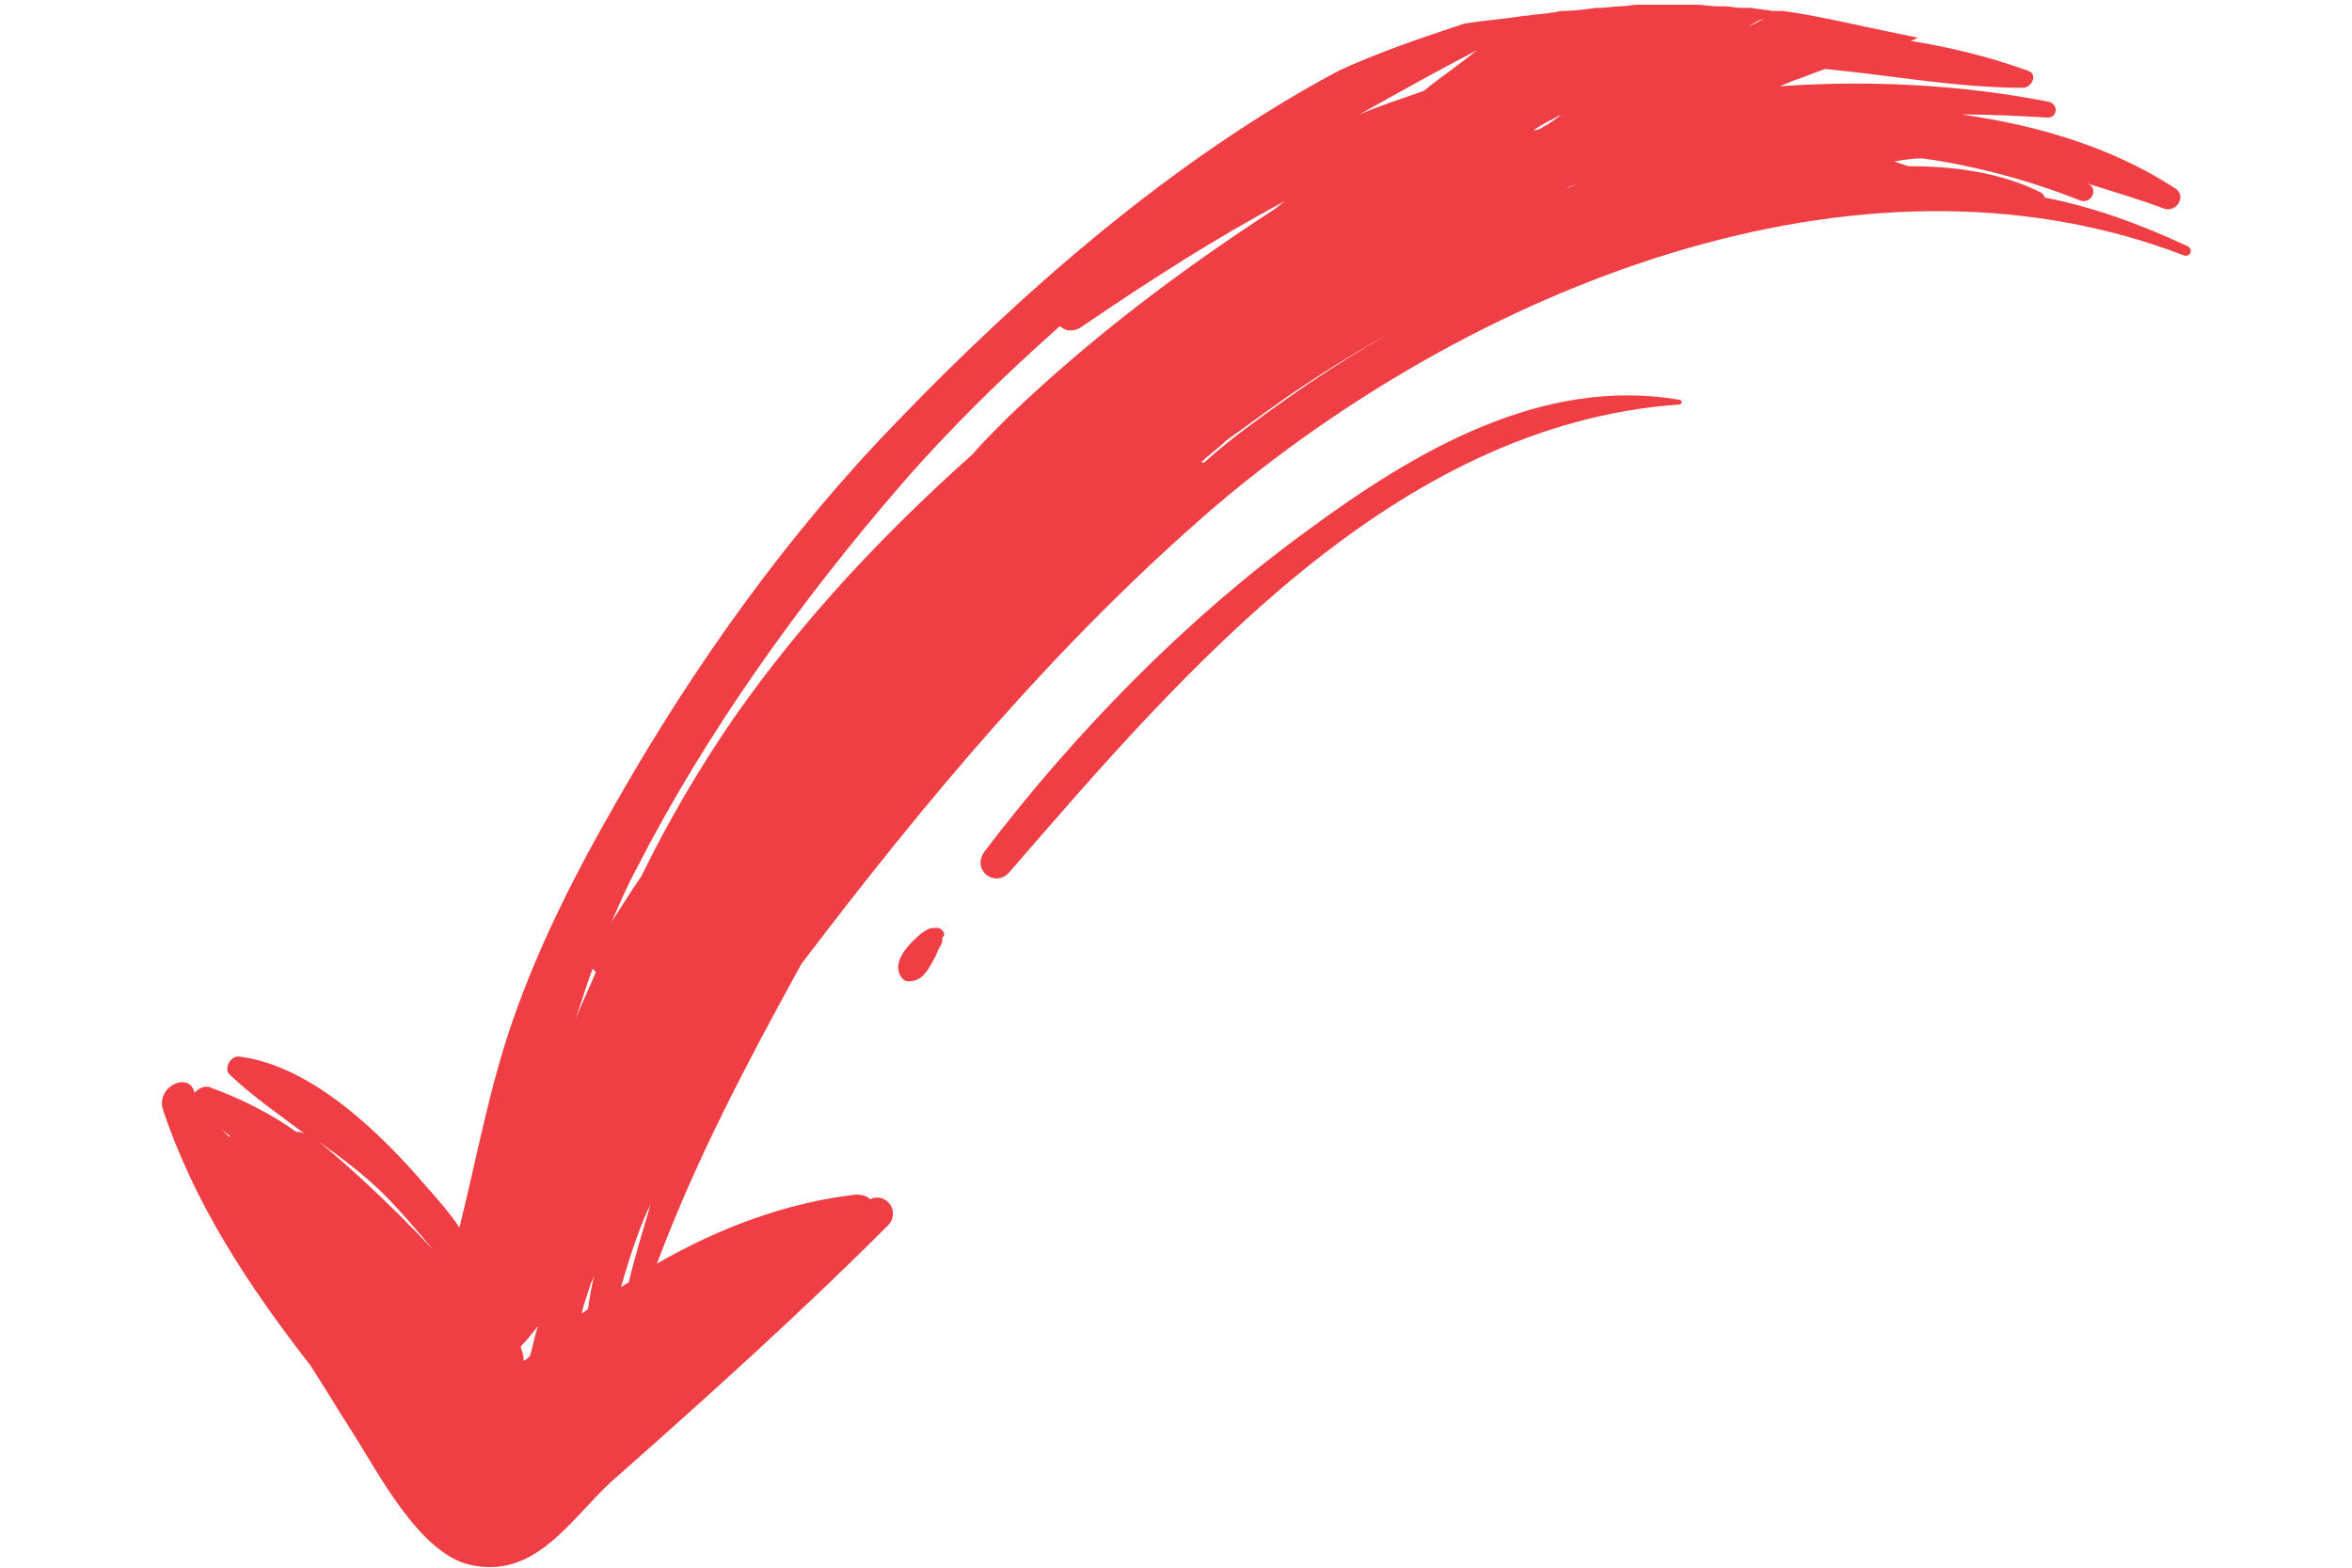
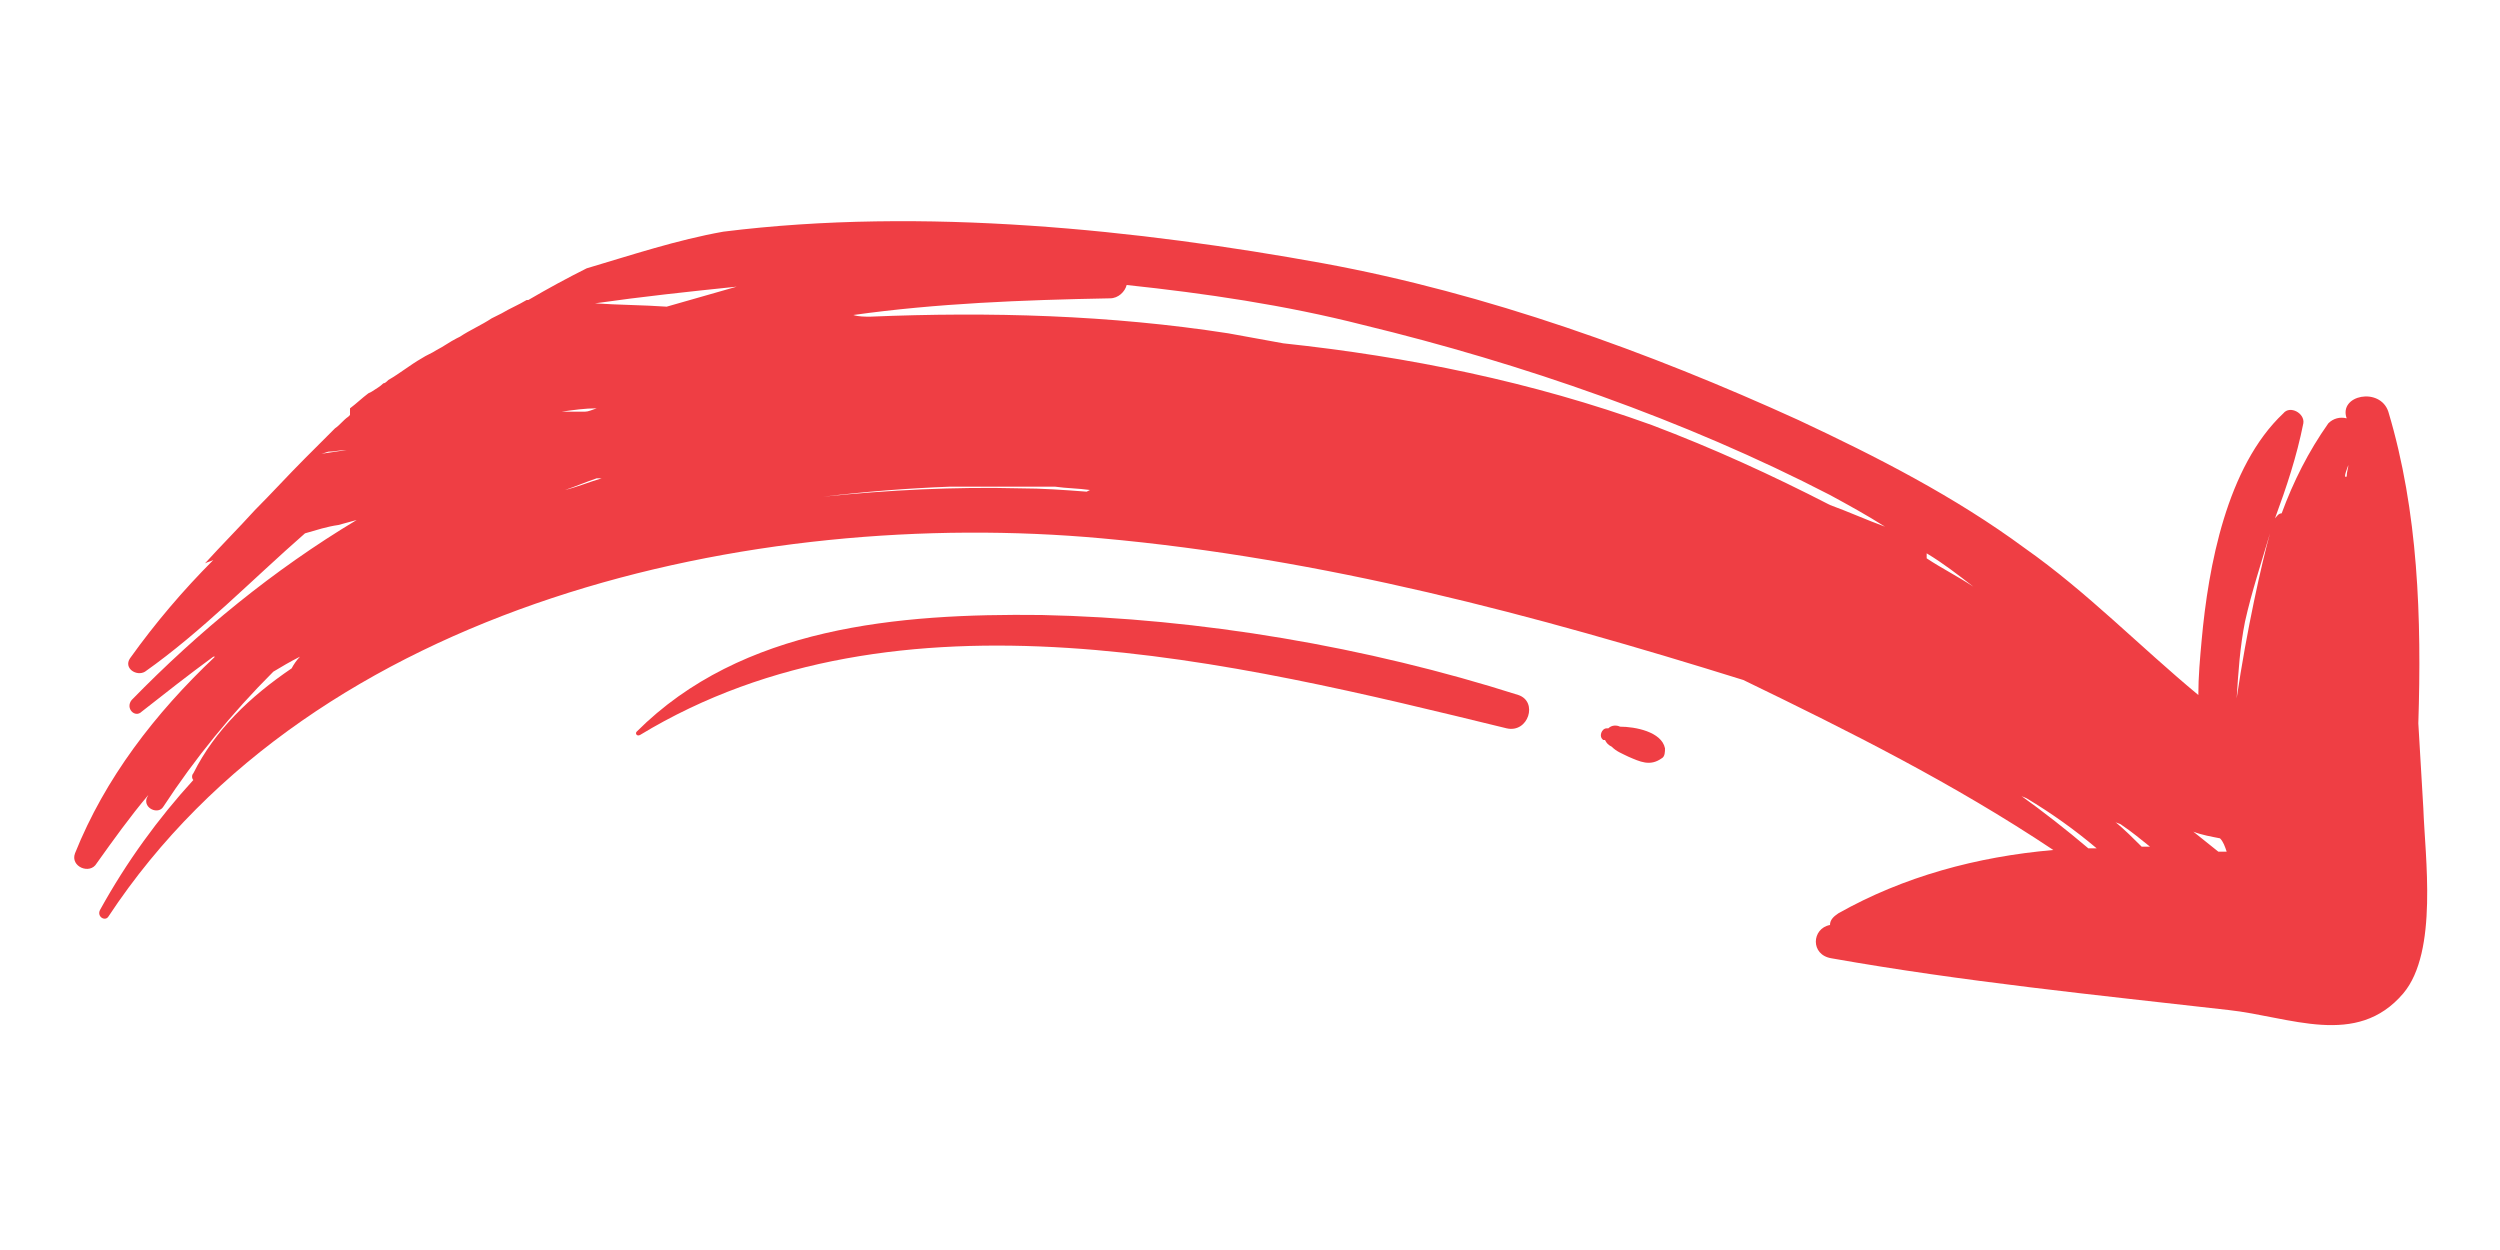
- <svg xmlns="http://www.w3.org/2000/svg" version="1.1" id="Layer_1" x="0px" y="0px" viewBox="0 0 150 100" style="enable-background:new 0 0 150 100;" xml:space="preserve">
+ <svg xmlns="http://www.w3.org/2000/svg" version="1.1" id="Layer_1" x="0px" y="0px" viewBox="0 0 150 75" style="enable-background:new 0 0 150 75;" xml:space="preserve">
  <style type="text/css">
- 	.st0{fill:#F69F1A;}
- 	.st1{fill:#EF3E44;}
+ 	.st0{fill:#EF3E44;}
+ 	.st1{fill:#F69F1A;}
</style>
  <g>
-     <path class="st0" d="M-115.9,55.6c-11.1-12.8-24.5-28.5-42.7-29.8c-0.2,0-0.2-0.3,0-0.3c8.8-1.5,16.9,3.3,23.8,8.4   c7.7,5.6,14.8,12.9,20.5,20.4C-113.4,55.5-115,56.7-115.9,55.6z" />
-     <path class="st0" d="M-108.9,62.2c-0.1,0.2-0.3,0.4-0.5,0.4c-0.9,0-1.2-0.6-1.6-1.3c-0.2-0.3-0.3-0.7-0.5-1   c-0.1-0.2-0.1-0.3-0.1-0.5l0,0l-0.1-0.1c-0.1-0.3,0.3-0.6,0.6-0.5l0.1,0c0.3,0,0.5,0.2,0.7,0.3C-109.6,60.1-108.4,61.2-108.9,62.2z   " />
-     <path class="st0" d="M-64.1,69.7c-0.2-0.3-0.6-0.5-1.1-0.3c-2,0.7-3.8,1.6-5.4,2.8c-0.2-0.1-0.3,0-0.5,0.1c1.6-1.2,3.2-2.3,4.7-3.7   c0.5-0.5,0-1.3-0.6-1.2c-4.6,0.6-8.9,4.9-11.9,8.3c-0.7,0.9-1.4,1.7-2.1,2.6c-1.1-4.4-1.9-8.9-3.4-13.2c-1.7-5-4.1-9.6-6.7-14.1   c-4.9-8.6-10.9-17-17.8-24.1c-7.8-8.1-17.5-16.7-28.2-22.4c-2.6-1.2-5.3-2.1-8-3c-1.3-0.2-2.6-0.4-3.9-0.5l0,0   c-0.5-0.1-1.1-0.1-1.6-0.2c-0.2,0-0.4-0.1-0.6-0.1l0,0c-0.7-0.1-1.4-0.2-2.2-0.2l0,0l0,0l-0.2,0c-0.5,0-0.9-0.1-1.4-0.1h0   c-0.3,0-0.7-0.1-1-0.1c-0.8,0-1.6-0.1-2.4,0c-0.1,0-0.3,0-0.4,0l0,0c-0.3,0-0.6,0-0.8,0l-0.2,0c-0.5,0-0.9,0-1.3,0.1   c-0.1,0-0.2,0-0.3,0l-0.1,0l0,0l-0.1,0c-0.3,0-0.7,0.1-1,0.1l-0.2,0l0,0l-0.1,0c-0.1,0-0.3,0-0.4,0c-0.4,0.1-0.9,0.1-1.3,0.2   c-0.1,0-0.2,0-0.3,0l0,0c-0.1,0-0.2,0-0.3,0l0,0l0,0l-0.1,0l0,0c-1.4,0.2-2.8,0.5-4.3,0.8l0,0l0,0c-1.4,0.3-2.8,0.6-4.3,0.9   c0.2,0,0.3,0.1,0.5,0.2c-2.5,0.4-5,1.1-7.5,1.9c-0.7,0.2-0.3,1.1,0.3,1.1c4.2,0,8.4-0.8,12.6-1.2c0.7,0.2,1.3,0.5,1.9,0.7   c0.3,0.1,0.7,0.3,1,0.4c-5.8-0.4-11.6-0.1-17.2,1c-0.6,0.1-0.5,1,0.1,1c1.8-0.1,3.6-0.1,5.4-0.2l0.1,0c-4.9,0.7-9.7,2.1-13.6,4.7   c-0.7,0.5,0,1.5,0.7,1.3c1.6-0.6,3.3-1.1,4.9-1.6l-0.2,0.1c-0.5,0.4,0,1.2,0.6,1c3.2-1.3,6.6-2.2,10.1-2.7c0.6,0,1.2,0.1,1.8,0.2   c-0.3,0.1-0.6,0.2-0.9,0.3c-3-0.1-5.9,0.4-8.5,1.7c-0.1,0.1-0.2,0.2-0.2,0.3c-3.1,0.7-6.1,1.7-9.1,3.1c-0.4,0.2-0.1,0.7,0.2,0.6   c21-8.1,45.8,2.4,61.8,16c10.1,8.7,18.5,18.8,26.5,29.3c3.4,6.2,6.7,12.4,9.2,19.1c-4-2.3-8.3-3.9-12.7-4.4c-0.4,0-0.6,0.1-0.9,0.3   c-1-0.5-2,0.8-1.1,1.7c5.6,5.7,11.7,11,17.6,16.3c2.7,2.4,5,6.3,9.1,5.3c3.2-0.8,5.8-5.9,7.4-8.4c0.9-1.4,1.8-2.9,2.7-4.3   c3.9-5,7.3-10.3,9.4-16.3C-61.4,69.3-63.6,68.3-64.1,69.7z M-89.3,61.8c0.4,1.1,0.8,2.2,1.1,3.2c-0.4-1-0.9-2-1.3-3   C-89.4,61.9-89.3,61.8-89.3,61.8z M-151.4,12c-0.7-0.2-1.4-0.5-2.2-0.7c0.7,0.2,1.3,0.4,2,0.6L-151.4,12z M-150,8.1   c-0.4-0.3-0.8-0.6-1.2-0.8c0.6,0.3,1.2,0.7,1.8,1C-149.6,8.3-149.8,8.2-150,8.1z M-88.5,83.9c-0.1-0.1-0.3-0.2-0.4-0.3   c-0.1-0.7-0.3-1.4-0.4-2.1c0.1,0.1,0.1,0.2,0.2,0.4C-89,82.5-88.7,83.2-88.5,83.9z M-122.9,34c-0.7-0.6-1.4-1.3-2.1-1.9   c0.7,0.6,1.4,1.2,2,1.8L-122.9,34L-122.9,34z M-85,86.8c-0.1-0.1-0.2-0.2-0.4-0.3c-0.1-0.6-0.3-1.2-0.5-1.9   c0.4,0.4,0.7,0.9,1.1,1.3C-84.8,86.2-84.9,86.5-85,86.8z M-91.6,81.8c-0.4-1.7-0.9-3.3-1.4-5c0.1,0.1,0.1,0.2,0.2,0.4   c0.7,1.6,1.3,3.2,1.7,4.9C-91.3,82-91.4,81.9-91.6,81.8z M-141.3,20.6c2.2,1.2,4.4,2.5,6.5,3.9c1.7,1.2,3.4,2.4,5.1,3.6   c0.5,0.5,1.1,0.9,1.6,1.4l-0.2,0c-1-0.8-2.1-1.7-3.1-2.5C-134.5,24.7-137.8,22.5-141.3,20.6z M-163.9,1.2c0.3,0.2,0.6,0.4,1,0.5   l0,0c-0.6-0.3-1.2-0.6-1.8-0.9C-164.5,1-164.2,1.1-163.9,1.2z M-138.2,7.3c-1.4-0.5-2.7-1-4.1-1.5c-1.1-0.9-2.3-1.8-3.4-2.6   C-143.2,4.5-140.7,5.9-138.2,7.3z M-92,55.5c0.6,1.1,1.1,2.3,1.6,3.4c-0.6-1-1.3-2-1.9-2.9c-1.8-3.5-3.7-6.9-5.9-10.1   c-4.3-6.3-9.5-11.8-15.2-16.8c-0.8-0.8-1.5-1.6-2.3-2.4c-5.2-5-10.9-9.3-16.9-13.2c-0.3-0.2-0.5-0.4-0.8-0.6   c4.5,2.4,8.8,5.1,13.1,8.1c0.4,0.3,0.9,0.2,1.2-0.1c3.6,3.1,7,6.5,10.2,10.2C-102.5,38.4-96.5,46.8-92,55.5z M-71.8,72.7   c-1.5,1.2-4.5,3.9-7.3,6.9c1-1.2,2-2.4,3.1-3.5C-74.7,74.9-73.2,73.8-71.8,72.7z M-65.6,72c-0.2,0.2-0.3,0.3-0.5,0.5l-0.1,0   C-66,72.3-65.8,72.2-65.6,72z" />
+     <path class="st0" d="M90.4,43.7c-16.4-4-36.5-9-52,0.4c-0.2,0.1-0.3-0.1-0.2-0.2c6.3-6.3,15.7-7.1,24.3-7   c9.5,0.2,19.5,1.9,28.6,4.8C92.3,42.1,91.7,44,90.4,43.7z" />
+     <path class="st0" d="M99.9,44.9c0,0.2,0,0.5-0.2,0.6c-0.7,0.5-1.3,0.2-2-0.1c-0.4-0.2-0.7-0.3-1-0.6c-0.2-0.1-0.3-0.2-0.4-0.4l0,0   l-0.1,0c-0.3-0.2-0.1-0.7,0.2-0.7l0.1,0c0.2-0.2,0.5-0.2,0.7-0.1C98.1,43.6,99.7,43.9,99.9,44.9z" />
+     <path class="st0" d="M140.8,25.1c-0.4-0.1-0.8,0-1.1,0.3c-1.2,1.7-2.1,3.5-2.8,5.4c-0.2,0-0.3,0.2-0.4,0.3c0.7-1.9,1.3-3.7,1.7-5.7   c0.1-0.6-0.8-1.1-1.2-0.6c-3.4,3.2-4.5,9.2-4.9,13.6c-0.1,1.1-0.2,2.2-0.2,3.3c-3.5-2.9-6.7-6.2-10.4-8.8   c-4.2-3.1-8.9-5.5-13.6-7.7c-9-4.1-18.7-7.6-28.5-9.4c-11-2-24-3.4-36-1.9c-2.8,0.5-5.5,1.4-8.2,2.2c-1.2,0.6-2.3,1.2-3.5,1.9   l-0.1,0c-0.5,0.3-1,0.5-1.5,0.8c-0.2,0.1-0.4,0.2-0.6,0.3l0,0c-0.6,0.4-1.3,0.7-1.9,1.1l0,0v0l-0.2,0.1c-0.4,0.2-0.8,0.5-1.2,0.7   c-0.3,0.2-0.6,0.3-0.9,0.5c-0.7,0.4-1.3,0.9-2,1.3c-0.1,0.1-0.2,0.2-0.3,0.2l0,0c-0.2,0.2-0.4,0.3-0.7,0.5l-0.2,0.1   c-0.4,0.3-0.7,0.6-1.1,0.9L21,24.9L20.9,25l0,0L20.9,25c-0.3,0.2-0.5,0.5-0.8,0.7L20,25.8l0,0l-0.1,0.1c-0.1,0.1-0.2,0.2-0.3,0.3   c-0.3,0.3-0.6,0.6-0.9,0.9l-0.2,0.2l0,0l-0.2,0.2l0,0l0,0l0,0l0,0c-1,1-2,2.1-3,3.1l0,0l0,0c-1,1.1-2,2.1-3,3.2   c0.2-0.1,0.3-0.1,0.5-0.2c-1.8,1.8-3.5,3.8-5,5.9c-0.4,0.6,0.4,1.1,0.9,0.8c3.4-2.4,6.4-5.5,9.6-8.3c0.7-0.2,1.3-0.4,2-0.5   c0.4-0.1,0.7-0.2,1.1-0.3c-5,3-9.5,6.7-13.5,10.8c-0.4,0.5,0.2,1.1,0.6,0.7c1.4-1.1,2.8-2.2,4.3-3.3l0.1,0   c-3.6,3.4-6.6,7.3-8.4,11.8c-0.3,0.8,0.9,1.3,1.3,0.6c1-1.4,2-2.8,3.1-4.1l-0.1,0.2c-0.2,0.6,0.7,1,1,0.5c1.9-2.9,4.1-5.6,6.6-8.1   c0.5-0.3,1-0.6,1.6-0.9c-0.2,0.2-0.4,0.5-0.5,0.7c-2.5,1.7-4.6,3.7-5.9,6.3c-0.1,0.1-0.1,0.3,0,0.4c-2.1,2.3-4,4.9-5.6,7.8   C5.8,55,6.3,55.3,6.5,55c12.4-18.8,38.7-24.6,59.6-22.7c13.3,1.2,26,4.6,38.5,8.5c6.4,3.1,12.6,6.2,18.6,10.2   c-4.6,0.4-9,1.6-12.9,3.8c-0.3,0.2-0.5,0.4-0.5,0.7c-1.1,0.2-1.2,1.8,0.1,2c7.9,1.4,15.9,2.2,23.8,3.1c3.7,0.4,7.7,2.3,10.5-1   c2.1-2.5,1.3-8.2,1.2-11.1c-0.1-1.7-0.2-3.4-0.3-5.1c0.2-6.3,0-12.7-1.8-18.7C142.8,23.2,140.3,23.7,140.8,25.1z M115.6,33.2   c1,0.6,1.9,1.3,2.8,2c-0.9-0.6-1.9-1.1-2.8-1.7L115.6,33.2z M36.1,28.7c-0.7,0.2-1.4,0.5-2.2,0.7c0.6-0.2,1.3-0.5,1.9-0.7   L36.1,28.7z M35.1,24.7c-0.5,0-1,0-1.4,0c0.7-0.1,1.4-0.2,2.1-0.2C35.5,24.6,35.3,24.7,35.1,24.7z M129,50.8c-0.2,0-0.3,0-0.5,0   c-0.5-0.5-1-1-1.6-1.5c0.1,0.1,0.3,0.1,0.4,0.2C127.9,49.9,128.5,50.4,129,50.8z M72.1,30.1c-0.9-0.1-1.9-0.2-2.8-0.3   c0.9,0.1,1.8,0.2,2.7,0.3L72.1,30.1L72.1,30.1z M133.6,51.1c-0.2,0-0.3,0-0.5,0c-0.5-0.4-1-0.8-1.5-1.2c0.5,0.2,1.1,0.3,1.6,0.4   C133.4,50.5,133.5,50.8,133.6,51.1z M125.3,50.9c-1.3-1.1-2.7-2.2-4.1-3.2c0.1,0.1,0.2,0.1,0.4,0.2c1.5,0.9,2.9,1.9,4.2,3   C125.7,50.9,125.5,50.9,125.3,50.9z M49.4,29.8c2.5-0.3,5-0.5,7.6-0.6c2.1,0,4.2,0,6.3,0c0.7,0.1,1.4,0.1,2.1,0.2l-0.2,0.1   c-1.3-0.1-2.7-0.2-4-0.2C57.3,29.2,53.3,29.4,49.4,29.8z M19.7,27.1c0.4,0,0.7-0.1,1.1-0.1l0,0c-0.7,0.1-1.3,0.2-2,0.3   C19.1,27.3,19.4,27.2,19.7,27.1z M44.2,17.2c-1.4,0.4-2.8,0.8-4.2,1.2c-1.4-0.1-2.9-0.1-4.3-0.2C38.5,17.8,41.3,17.5,44.2,17.2z    M109.8,29.7c1.1,0.6,2.2,1.2,3.3,1.9c-1.1-0.4-2.2-0.9-3.3-1.3c-3.5-1.8-7-3.4-10.7-4.8c-7.2-2.6-14.6-4.1-22.1-4.9   c-1.1-0.2-2.2-0.4-3.3-0.6c-7.1-1.1-14.3-1.3-21.5-1c-0.3,0-0.7,0-1-0.1c5-0.7,10.1-0.9,15.4-1c0.5,0,0.9-0.4,1-0.8   c4.7,0.5,9.5,1.2,14.2,2.4C91.3,21.8,101.1,25.2,109.8,29.7z M136.2,32c-0.5,1.8-1.4,5.8-2,9.9c0.1-1.6,0.2-3.1,0.5-4.6   C135.1,35.5,135.7,33.7,136.2,32z M140.9,27.9c0,0.2-0.1,0.4-0.1,0.7l-0.1,0C140.7,28.4,140.8,28.2,140.9,27.9z" />
  </g>
  <g>
-     <path class="st1" d="M64.4,55.6c11.1-12.8,24.5-28.5,42.7-29.8c0.2,0,0.2-0.3,0-0.3c-8.8-1.5-16.9,3.3-23.8,8.4   c-7.7,5.6-14.8,12.9-20.5,20.4C61.9,55.5,63.5,56.7,64.4,55.6z" />
-     <path class="st1" d="M57.4,62.2c0.1,0.2,0.3,0.4,0.5,0.4c0.9,0,1.2-0.6,1.6-1.3c0.2-0.3,0.3-0.7,0.5-1c0.1-0.2,0.1-0.3,0.1-0.5l0,0   l0.1-0.1c0.1-0.3-0.3-0.6-0.6-0.5l-0.1,0c-0.3,0-0.5,0.2-0.7,0.3C58.1,60.1,56.9,61.2,57.4,62.2z" />
-     <path class="st1" d="M10.4,70.8c2,6,5.5,11.3,9.4,16.3c0.9,1.4,1.8,2.9,2.7,4.3c1.6,2.5,4.2,7.6,7.4,8.4c4.2,1,6.4-2.8,9.1-5.3   c6-5.3,12-10.7,17.6-16.3c0.9-0.9-0.1-2.2-1.1-1.7c-0.2-0.2-0.5-0.3-0.9-0.3c-4.4,0.5-8.7,2.1-12.7,4.4c2.5-6.7,5.8-12.9,9.2-19.1   C59,51.1,67.4,41,77.5,32.3c16-13.6,40.8-24.1,61.8-16c0.4,0.1,0.6-0.4,0.2-0.6c-3-1.4-6-2.5-9.1-3.1c0-0.1-0.1-0.2-0.2-0.3   c-2.6-1.3-5.5-1.7-8.5-1.7c-0.3-0.1-0.6-0.2-0.9-0.3c0.6-0.1,1.2-0.2,1.8-0.2c3.5,0.5,6.8,1.4,10.1,2.7c0.6,0.2,1.1-0.6,0.6-1   l-0.2-0.1c1.6,0.5,3.3,1,4.9,1.6c0.8,0.3,1.5-0.8,0.7-1.3c-4-2.6-8.7-4-13.6-4.7l0.1,0c1.8,0,3.6,0.1,5.4,0.2c0.6,0,0.7-0.8,0.1-1   c-5.6-1.1-11.4-1.4-17.2-1c0.3-0.1,0.7-0.3,1-0.4c0.6-0.2,1.3-0.5,1.9-0.7c4.2,0.4,8.4,1.2,12.6,1.2c0.6,0,1-0.9,0.3-1.1   c-2.5-0.9-5-1.5-7.5-1.9c0.2,0,0.3-0.1,0.5-0.2c-1.5-0.3-2.9-0.6-4.3-0.9l0,0l0,0c-1.4-0.3-2.8-0.6-4.3-0.8l0,0l-0.1,0l0,0l0,0   l-0.3,0l0,0l-0.3,0c-0.4-0.1-0.9-0.1-1.3-0.2c-0.1,0-0.3,0-0.4,0l-0.1,0l0,0l-0.2,0c-0.3,0-0.7-0.1-1-0.1l-0.1,0l0,0l-0.1,0l-0.3,0   c-0.4,0-0.9-0.1-1.3-0.1l-0.2,0c-0.3,0-0.6,0-0.8,0l0,0c-0.1,0-0.3,0-0.4,0c-0.8,0-1.6,0-2.4,0c-0.3,0-0.7,0.1-1,0.1   c-0.5,0-0.9,0.1-1.4,0.1l-0.2,0l0,0l0,0c-0.7,0.1-1.4,0.2-2.2,0.2l0,0c-0.2,0-0.4,0.1-0.6,0.1c-0.5,0.1-1.1,0.1-1.6,0.2l-0.1,0   c-1.3,0.2-2.6,0.3-3.9,0.5c-2.7,0.9-5.4,1.8-8,3c-10.7,5.7-20.4,14.3-28.2,22.4c-6.9,7.1-12.9,15.5-17.8,24.1   c-2.6,4.5-5,9.2-6.7,14.1c-1.5,4.3-2.3,8.8-3.4,13.2c-0.6-0.9-1.3-1.7-2.1-2.6c-2.9-3.4-7.3-7.7-11.9-8.3c-0.6-0.1-1.1,0.8-0.6,1.2   c1.5,1.4,3.1,2.5,4.7,3.7c-0.2-0.1-0.4-0.1-0.5-0.1c-1.7-1.2-3.5-2.1-5.4-2.8c-0.4-0.2-0.8,0-1.1,0.3C12.1,68.3,9.9,69.3,10.4,70.8   z M38,62c-0.4,1-0.9,2-1.3,3c0.4-1.1,0.7-2.2,1.1-3.2L38,62z M100.1,11.9c0.7-0.2,1.3-0.4,2-0.6c-0.7,0.2-1.4,0.4-2.2,0.7   L100.1,11.9z M97.8,8.3c0.6-0.4,1.2-0.7,1.8-1c-0.4,0.3-0.8,0.6-1.2,0.8C98.3,8.2,98.1,8.3,97.8,8.3z M37.7,81.8   c0.1-0.1,0.1-0.2,0.2-0.4c-0.2,0.7-0.3,1.4-0.4,2.1c-0.1,0.1-0.3,0.2-0.4,0.3C37.2,83.2,37.5,82.5,37.7,81.8z M71.4,34l0.1-0.1   c0.7-0.6,1.4-1.2,2-1.8C72.8,32.7,72.1,33.3,71.4,34L71.4,34z M33.2,85.9c0.4-0.4,0.7-0.8,1.1-1.3c-0.2,0.6-0.3,1.2-0.5,1.9   c-0.1,0.1-0.2,0.2-0.4,0.3C33.4,86.5,33.3,86.2,33.2,85.9z M39.6,82.1c0.5-1.7,1-3.3,1.7-4.9c0.1-0.1,0.1-0.2,0.2-0.4   c-0.5,1.7-1,3.3-1.4,5C39.9,81.9,39.8,82,39.6,82.1z M79.9,27c-1.1,0.8-2.1,1.6-3.1,2.5l-0.2,0c0.5-0.5,1.1-0.9,1.6-1.4   c1.7-1.2,3.4-2.5,5.1-3.6c2.1-1.4,4.3-2.7,6.5-3.9C86.3,22.5,83,24.7,79.9,27z M113.3,0.8c-0.6,0.3-1.2,0.6-1.8,0.9l0,0   c0.3-0.2,0.6-0.4,1-0.5C112.7,1.1,113,1,113.3,0.8z M94.2,3.2c-1.1,0.9-2.3,1.7-3.4,2.6c-1.4,0.5-2.7,0.9-4.1,1.5   C89.2,5.9,91.7,4.5,94.2,3.2z M57.4,31c3.2-3.7,6.7-7.1,10.2-10.2c0.3,0.3,0.8,0.4,1.3,0.1c4.4-3,8.6-5.7,13.1-8.1   c-0.3,0.2-0.5,0.4-0.8,0.6c-6,3.9-11.7,8.2-16.9,13.2c-0.8,0.8-1.6,1.6-2.3,2.4c-5.6,5-10.8,10.5-15.2,16.8   c-2.2,3.2-4.2,6.6-5.9,10.1c-0.7,1-1.3,2-1.9,2.9c0.5-1.1,1-2.3,1.6-3.4C45,46.8,51,38.4,57.4,31z M24.5,76.2   c1.1,1.1,2.1,2.3,3.1,3.5c-2.8-3-5.8-5.7-7.3-6.9C21.7,73.8,23.2,74.9,24.5,76.2z M14.7,72.5l-0.1,0c-0.2-0.2-0.3-0.3-0.5-0.5   C14.3,72.2,14.5,72.3,14.7,72.5z" />
+     <path class="st1" d="M261.1,43.7c16.4-4,36.5-9,52,0.4c0.2,0.1,0.3-0.1,0.2-0.2c-6.3-6.3-15.7-7.1-24.3-7   c-9.5,0.2-19.5,1.9-28.6,4.8C259.2,42.1,259.8,44,261.1,43.7z" />
+     <path class="st1" d="M251.6,44.9c0,0.2,0,0.5,0.2,0.6c0.7,0.5,1.3,0.2,2-0.1c0.4-0.2,0.7-0.3,1-0.6c0.2-0.1,0.3-0.2,0.4-0.4l0,0   l0.1,0c0.3-0.2,0.1-0.7-0.2-0.7l-0.1,0c-0.2-0.2-0.5-0.2-0.7-0.1C253.4,43.6,251.8,43.9,251.6,44.9z" />
+     <path class="st1" d="M208.3,24.7c-1.8,6.1-2.1,12.4-1.8,18.7c-0.1,1.7-0.2,3.4-0.3,5.1c-0.2,2.9-1,8.6,1.2,11.1   c2.8,3.3,6.8,1.4,10.5,1c7.9-0.9,16-1.7,23.8-3.1c1.2-0.2,1.2-1.8,0.1-2c-0.1-0.3-0.2-0.5-0.5-0.7c-3.9-2.2-8.4-3.3-12.9-3.8   c5.9-4,12.2-7.2,18.6-10.2c12.5-4,25.2-7.3,38.5-8.5c20.9-1.9,47.2,4,59.6,22.7c0.2,0.3,0.7,0,0.5-0.3c-1.6-2.9-3.5-5.5-5.6-7.8   c0-0.1,0.1-0.2,0-0.4c-1.3-2.5-3.4-4.6-5.9-6.3c-0.2-0.2-0.4-0.5-0.5-0.7c0.5,0.3,1.1,0.6,1.6,0.9c2.5,2.4,4.8,5.1,6.6,8.1   c0.4,0.6,1.2,0.2,1-0.5l-0.1-0.2c1.1,1.3,2.1,2.7,3.1,4.1c0.5,0.7,1.7,0.2,1.3-0.6c-1.7-4.4-4.7-8.3-8.4-11.8l0.1,0   c1.4,1.1,2.8,2.2,4.3,3.3c0.5,0.4,1.1-0.3,0.6-0.7c-3.9-4.2-8.5-7.8-13.5-10.8c0.4,0.1,0.7,0.2,1.1,0.3c0.7,0.2,1.3,0.3,2,0.5   c3.2,2.7,6.1,5.8,9.6,8.3c0.5,0.4,1.3-0.2,0.9-0.8c-1.5-2.1-3.2-4.1-5-5.9c0.2,0.1,0.3,0.1,0.5,0.2c-1-1.1-2-2.2-3-3.2l0,0l0,0   c-1-1.1-2-2.1-3-3.1l0,0l0,0l0,0l0,0l-0.2-0.2l0,0l-0.2-0.2c-0.3-0.3-0.6-0.6-0.9-0.9c-0.1-0.1-0.2-0.2-0.3-0.3l-0.1-0.1l0,0   l-0.1-0.1c-0.3-0.2-0.5-0.5-0.8-0.7l-0.1-0.1l0,0l-0.1-0.1l-0.2-0.2c-0.3-0.3-0.7-0.6-1.1-0.9l-0.2-0.1c-0.2-0.2-0.4-0.3-0.7-0.5   l0,0c-0.1-0.1-0.2-0.2-0.3-0.2c-0.6-0.5-1.3-0.9-2-1.3c-0.3-0.2-0.6-0.3-0.9-0.5c-0.4-0.2-0.8-0.5-1.2-0.7l-0.2-0.1v0l0,0   c-0.6-0.4-1.3-0.7-1.9-1.1l0,0c-0.2-0.1-0.4-0.2-0.6-0.3c-0.5-0.3-1-0.5-1.5-0.8l-0.1,0c-1.2-0.6-2.3-1.2-3.5-1.9   c-2.7-0.8-5.4-1.7-8.2-2.2c-12.1-1.5-25-0.2-36,1.9c-9.8,1.8-19.5,5.2-28.5,9.4c-4.7,2.2-9.4,4.6-13.6,7.7   c-3.7,2.7-6.9,5.9-10.4,8.8c0-1.1-0.1-2.2-0.2-3.3c-0.4-4.4-1.5-10.5-4.9-13.6c-0.5-0.4-1.4,0-1.2,0.6c0.4,2,1.1,3.8,1.7,5.7   c-0.1-0.2-0.2-0.3-0.4-0.3c-0.7-1.9-1.6-3.7-2.8-5.4c-0.3-0.4-0.7-0.5-1.1-0.3C211.2,23.7,208.7,23.2,208.3,24.7z M235.9,33.6   c-0.9,0.6-1.9,1.1-2.8,1.7c0.9-0.7,1.8-1.3,2.8-2L235.9,33.6z M315.6,28.7c0.6,0.2,1.3,0.4,1.9,0.7c-0.7-0.2-1.4-0.5-2.2-0.7   L315.6,28.7z M315.8,24.5c0.7,0.1,1.4,0.1,2.1,0.2c-0.5,0-1,0-1.4,0C316.2,24.7,316,24.6,315.8,24.5z M224.2,49.5   c0.1-0.1,0.3-0.1,0.4-0.2c-0.5,0.5-1.1,1-1.6,1.5c-0.2,0-0.3,0-0.5,0C223,50.4,223.6,49.9,224.2,49.5z M279.4,30.1l0.1,0   c0.9-0.1,1.8-0.2,2.7-0.3C281.3,29.9,280.3,30,279.4,30.1L279.4,30.1z M218.2,50.3c0.5-0.1,1.1-0.3,1.6-0.4c-0.5,0.4-1,0.8-1.5,1.2   c-0.2,0-0.3,0-0.5,0C218,50.8,218.1,50.5,218.2,50.3z M225.6,50.9c1.4-1.1,2.8-2.1,4.2-3c0.1-0.1,0.2-0.1,0.4-0.2   c-1.4,1-2.8,2.1-4.1,3.2C226,50.9,225.8,50.9,225.6,50.9z M290.4,29.3c-1.3,0-2.7,0.1-4,0.2l-0.2-0.1c0.7-0.1,1.4-0.1,2.1-0.2   c2.1,0,4.2,0,6.3,0c2.6,0.1,5.1,0.3,7.6,0.6C298.2,29.4,294.2,29.2,290.4,29.3z M332.7,27.4c-0.7-0.1-1.3-0.2-2-0.3l0,0   c0.4,0,0.7,0.1,1.1,0.1C332.1,27.2,332.4,27.3,332.7,27.4z M315.8,18.2c-1.4,0-2.9,0.1-4.3,0.2c-1.4-0.4-2.8-0.8-4.2-1.2   C310.2,17.5,313,17.8,315.8,18.2z M269.7,19.6c4.8-1.1,9.5-1.9,14.2-2.4c0.1,0.4,0.5,0.8,1,0.8c5.3,0.1,10.4,0.4,15.4,1   c-0.3,0-0.7,0-1,0.1c-7.2-0.3-14.3-0.1-21.5,1c-1.1,0.2-2.2,0.4-3.3,0.6c-7.5,0.8-14.9,2.2-22.1,4.9c-3.7,1.3-7.2,3-10.7,4.8   c-1.1,0.4-2.2,0.8-3.3,1.3c1.1-0.7,2.2-1.3,3.3-1.9C250.4,25.2,260.2,21.8,269.7,19.6z M216.7,37.3c0.3,1.5,0.4,3.1,0.5,4.6   c-0.5-4.1-1.4-8.1-2-9.9C215.8,33.7,216.4,35.5,216.7,37.3z M210.9,28.6l-0.1,0c0-0.2-0.1-0.4-0.1-0.7   C210.7,28.2,210.8,28.4,210.9,28.6z" />
  </g>
</svg>
